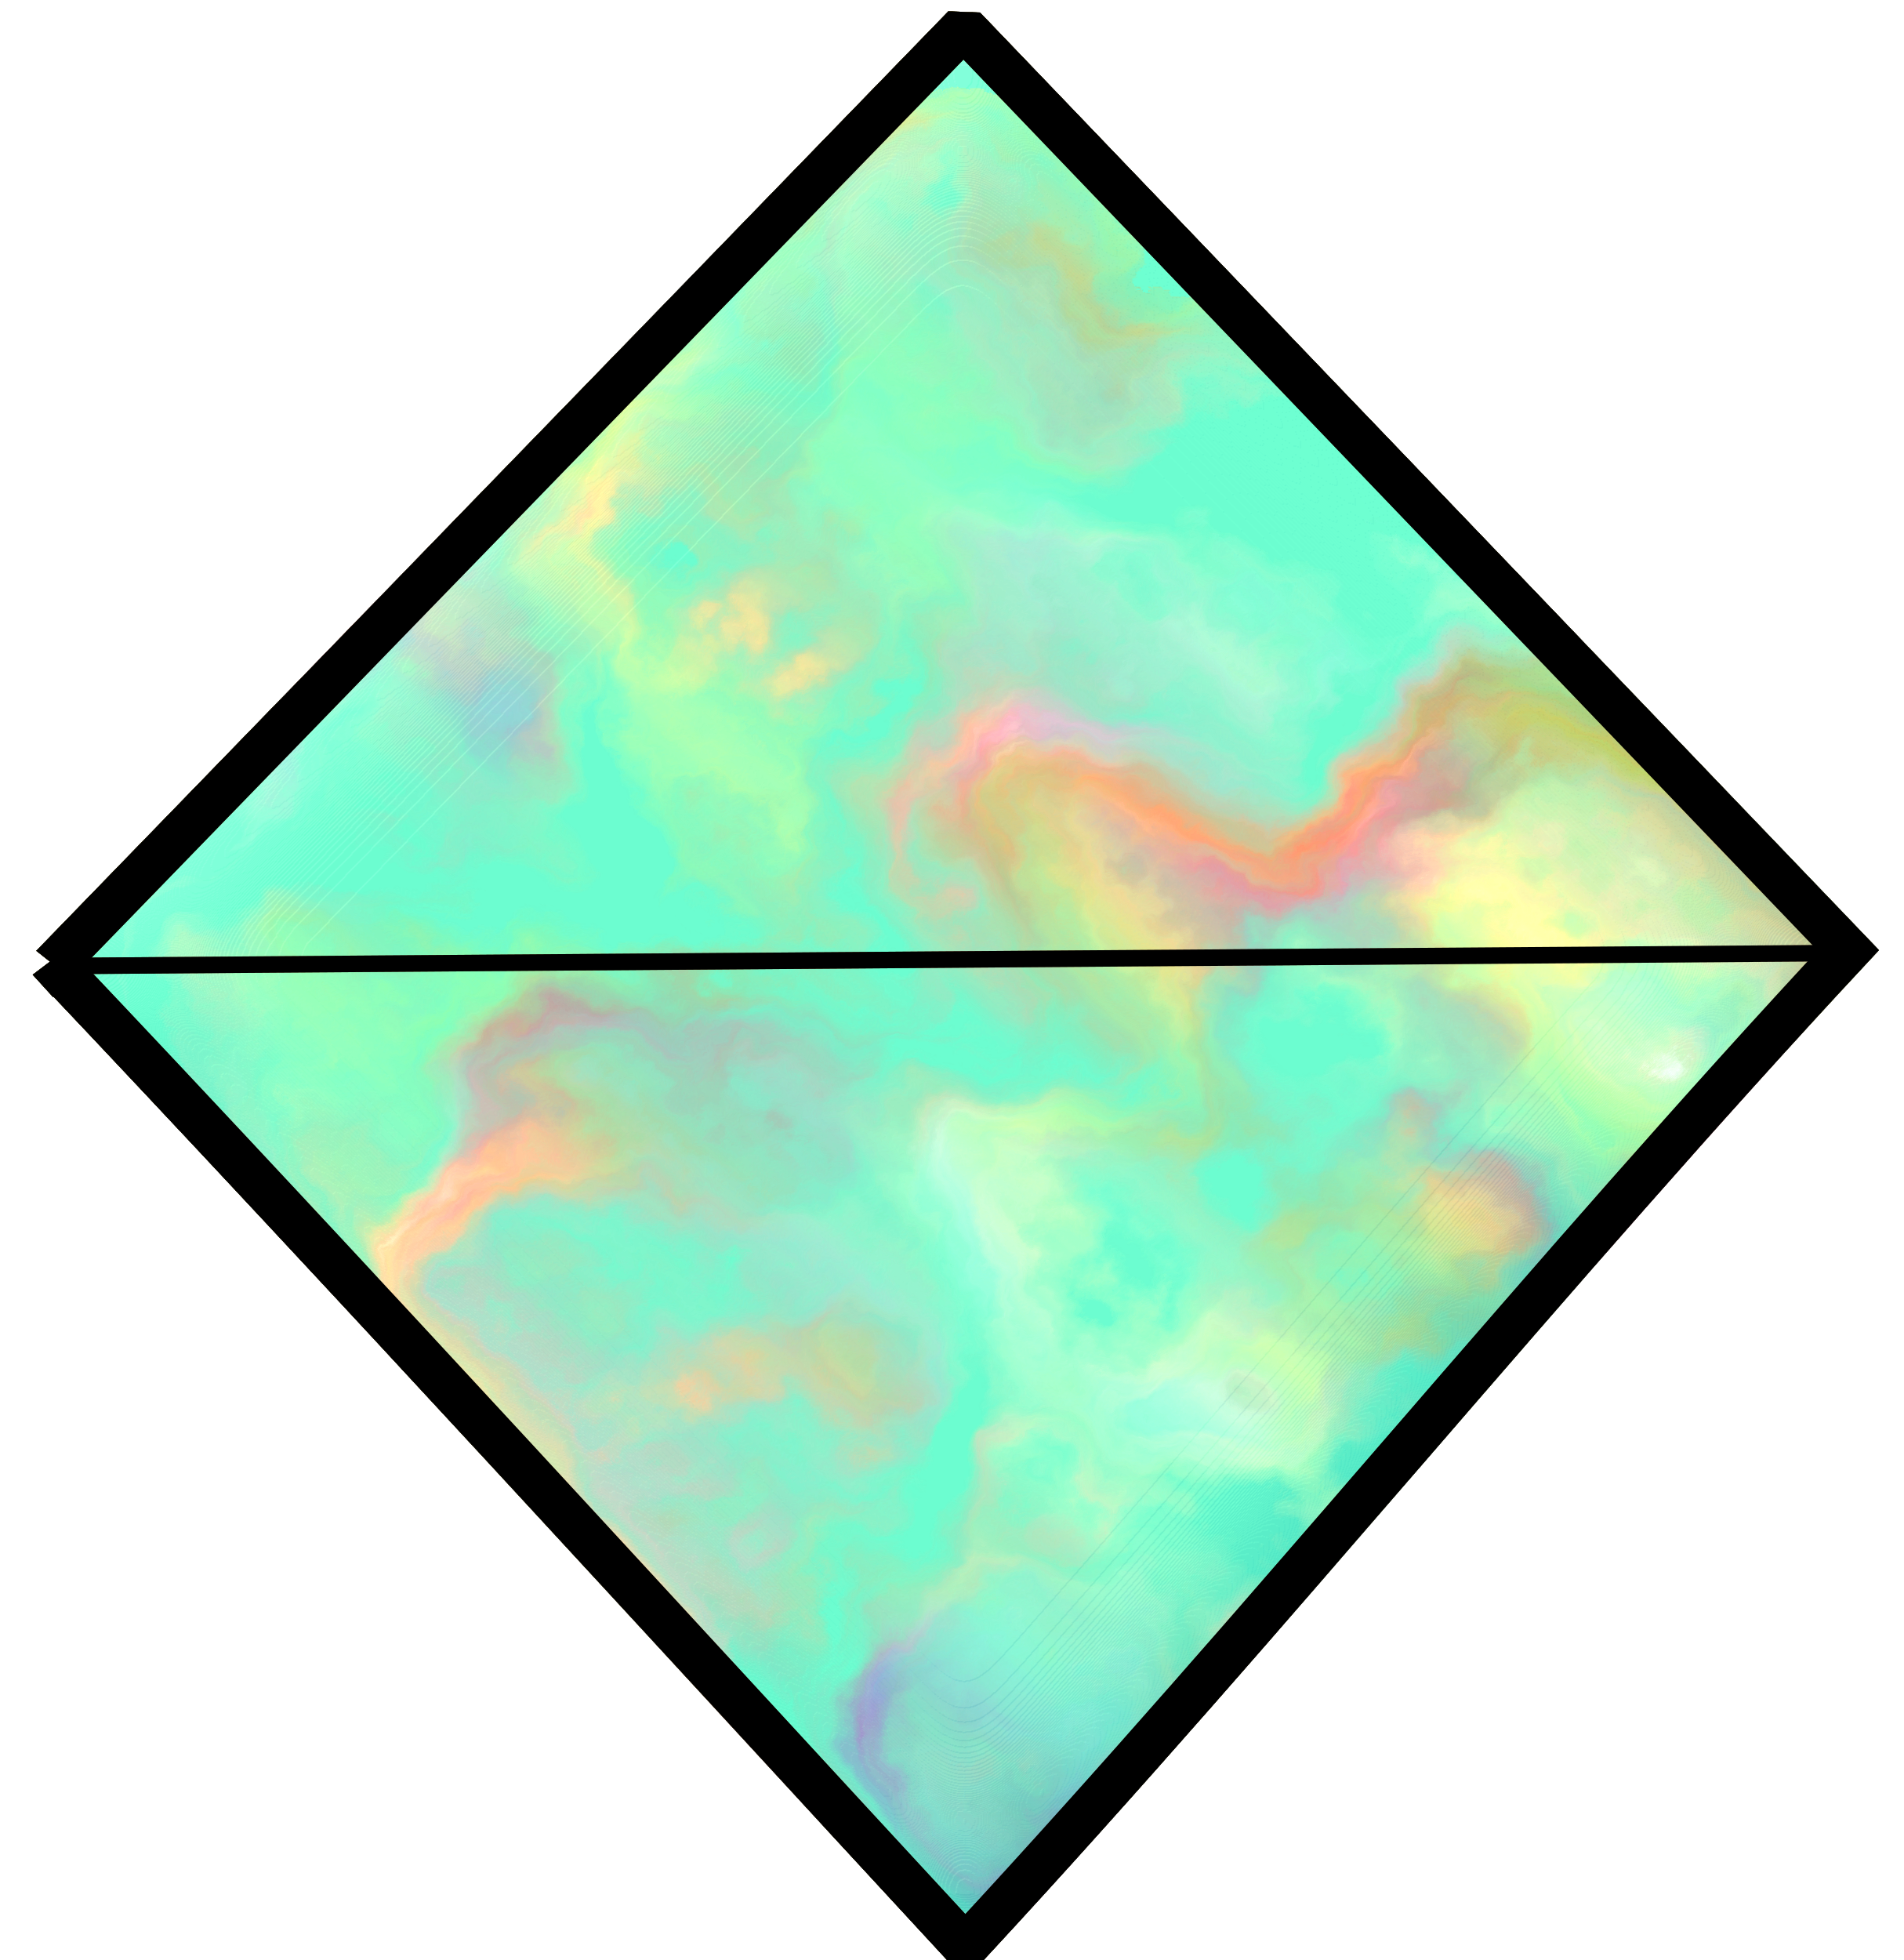
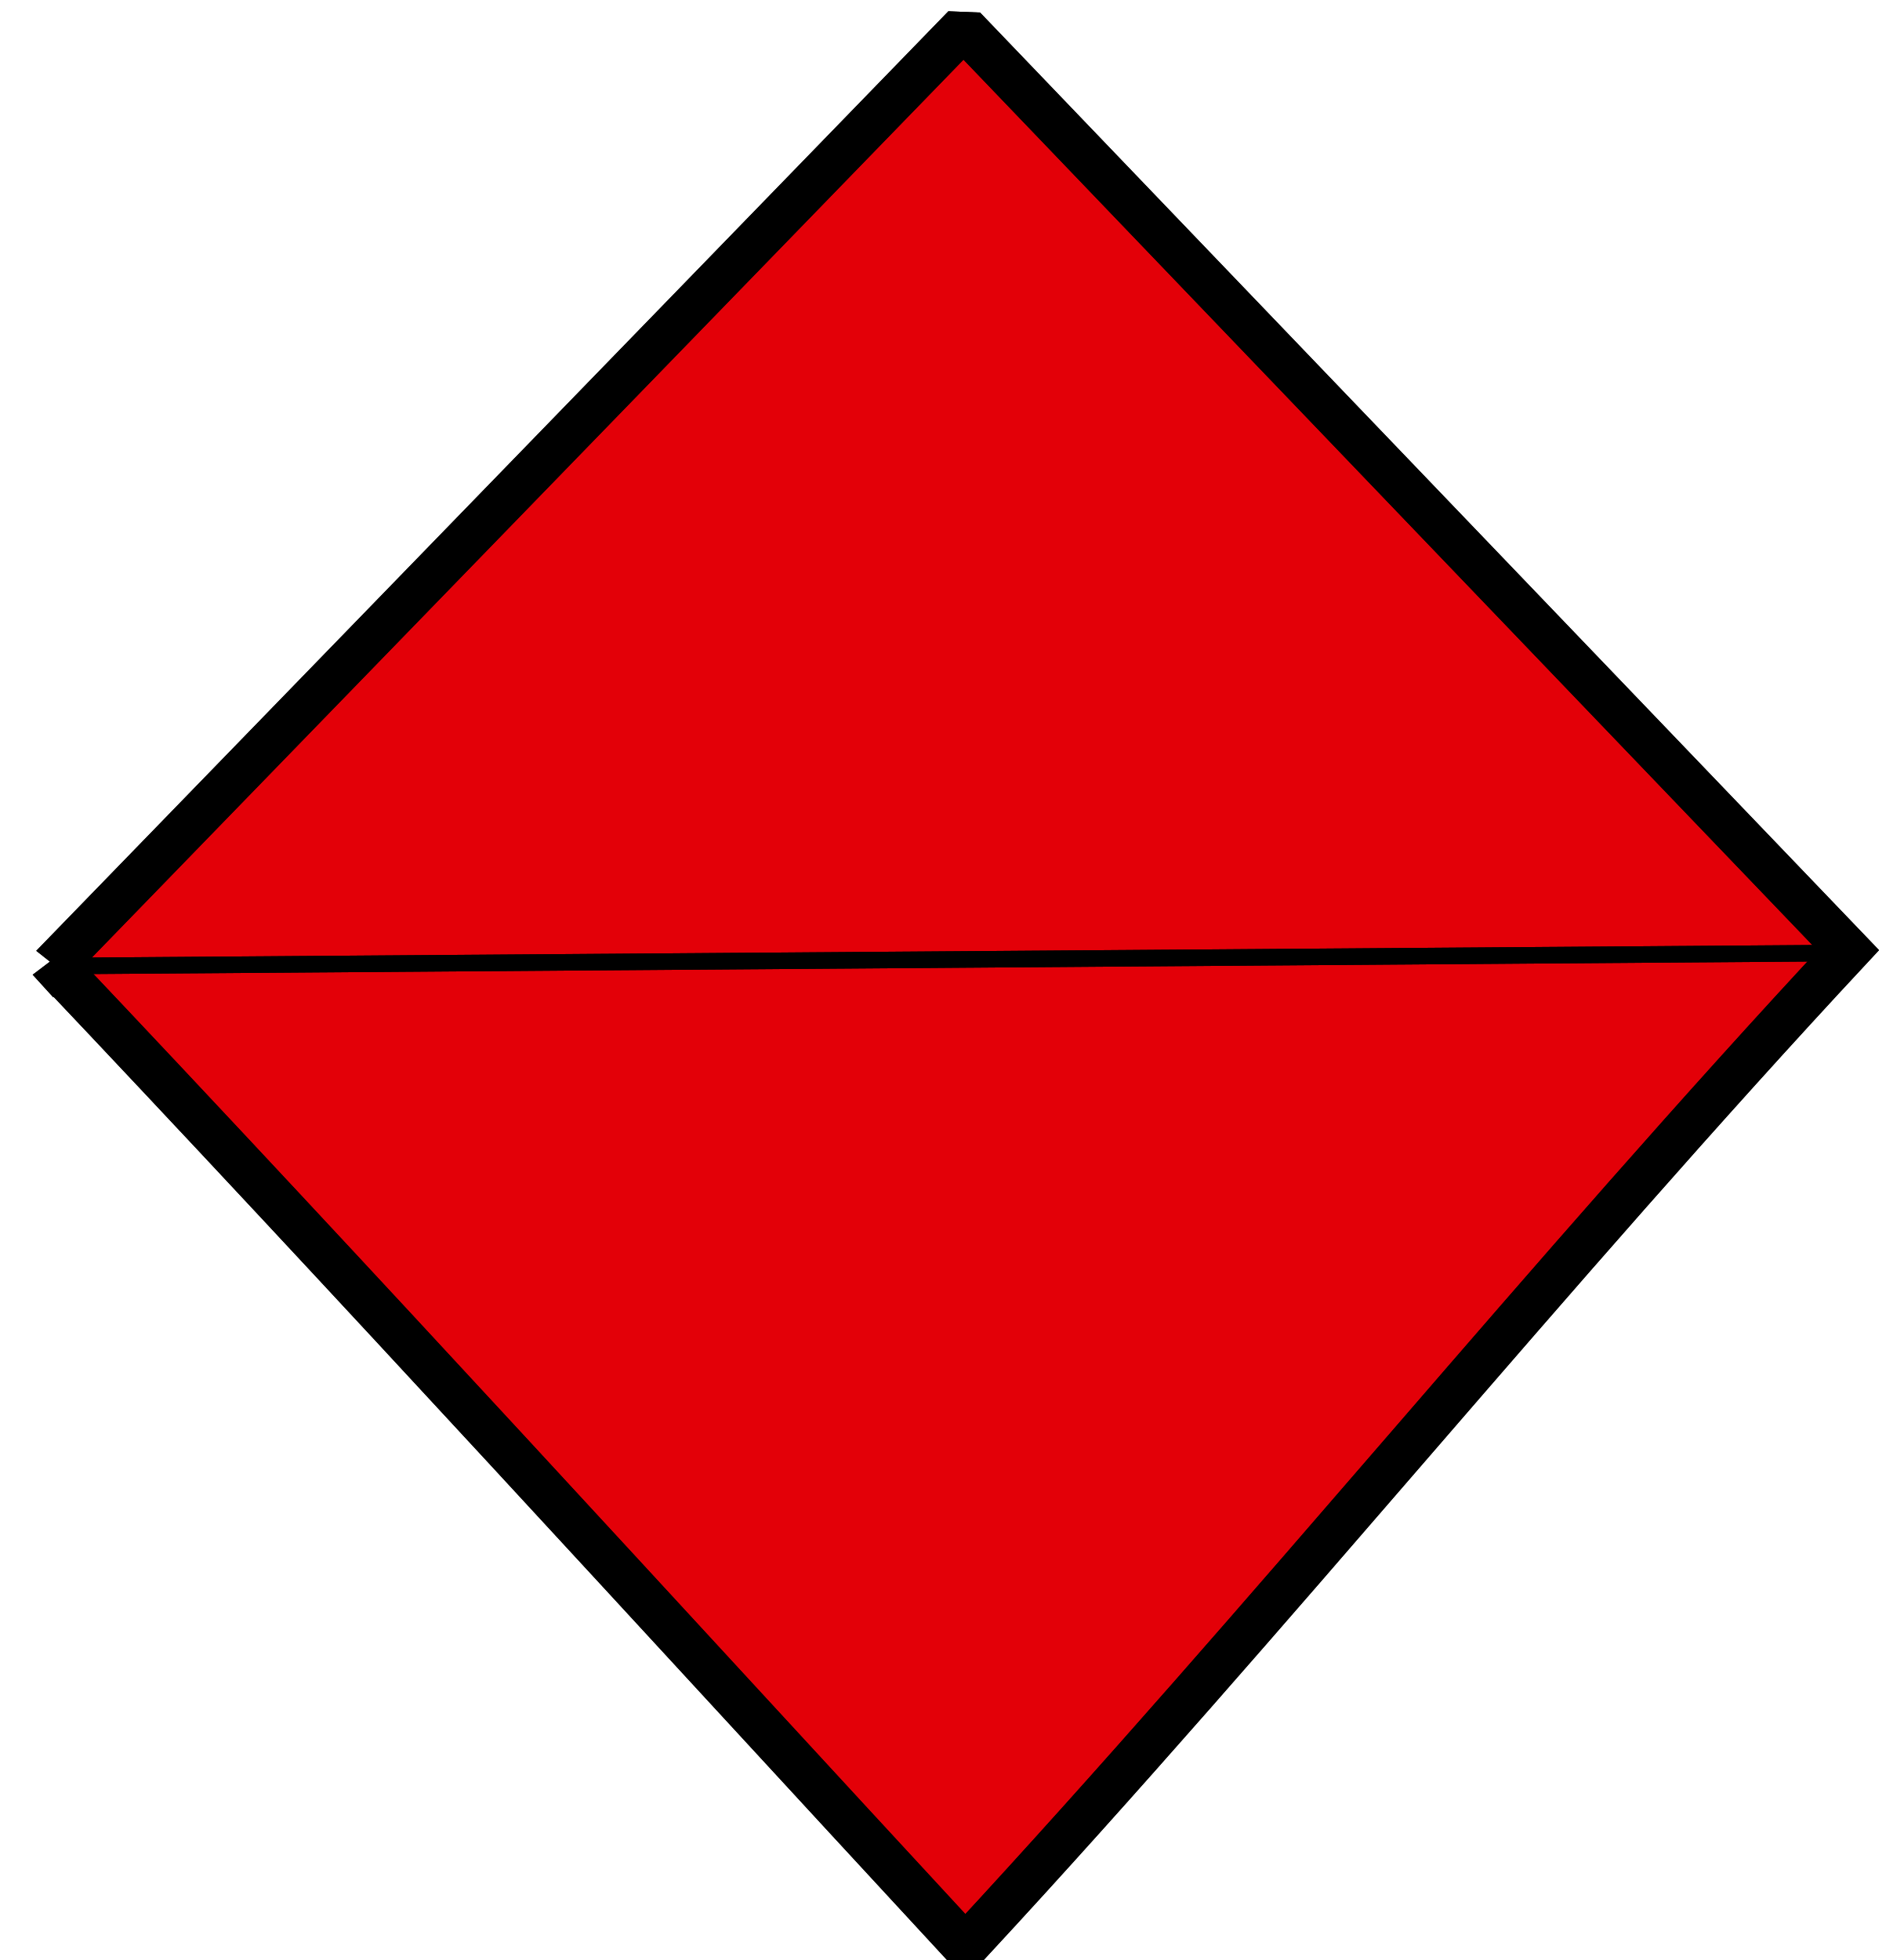
<svg xmlns="http://www.w3.org/2000/svg" width="34mm" height="35mm" viewBox="0 0 34 35" version="1.1" id="svg65">
  <defs id="defs59">
    <filter width="1.5" x="-0.25" height="1.5" y="-0.25" style="color-interpolation-filters:sRGB;" id="filter853">
      <feGaussianBlur result="result8" stdDeviation="3" id="feGaussianBlur827" />
      <feTurbulence baseFrequency="0.03 0.03" numOctaves="8" type="fractalNoise" result="result7" seed="77" id="feTurbulence829" />
      <feColorMatrix values="1 0 0 0 0 0 1 0 0 0 0 0 1 0 0 0 0 0 1.6 -0.6 " result="result5" id="feColorMatrix831" />
      <feComposite in2="result8" operator="in" in="result7" result="result6" id="feComposite833" />
      <feDisplacementMap in2="result6" result="result4" scale="60" yChannelSelector="A" xChannelSelector="A" in="result5" id="feDisplacementMap835" />
      <feConvolveMatrix order="3 3" kernelMatrix="2 0 0 0 4 0 0 0 -2 " targetX="2" targetY="2" divisor="2" result="result9" id="feConvolveMatrix837" />
      <feComposite in2="SourceGraphic" operator="atop" in="result9" result="result10" id="feComposite839" />
      <feBlend in2="result10" mode="darken" result="fbSourceGraphic" id="feBlend841" />
      <feGaussianBlur result="result0" in="fbSourceGraphic" stdDeviation="5" id="feGaussianBlur843" />
      <feSpecularLighting specularExponent="25" specularConstant="1" surfaceScale="5" lighting-color="rgb(242,215,108)" result="result1" in="result0" id="feSpecularLighting847">
        <feDistantLight azimuth="235" elevation="60" id="feDistantLight845" />
      </feSpecularLighting>
      <feComposite operator="in" result="result2" in="result1" in2="fbSourceGraphic" id="feComposite849" />
      <feComposite k3="1" k2="1" operator="arithmetic" result="result4" in="fbSourceGraphic" in2="result2" id="feComposite851" />
    </filter>
  </defs>
  <g id="layer1" transform="translate(0,-262)">
-     <g transform="matrix(0.278032,0,0,0.2510141,-1.318495,231.276)" id="g279" style="fill:#06a3a3;fill-opacity:1;filter:url(#filter853)">
-       <g id="imagebot_20" style="fill:#06a3a3;fill-opacity:1">
-         <path style="fill:#06a3a3;stroke:#000000;stroke-width:3;fill-opacity:1" id="imagebot_22" d="M 66.317,124.732 8.199,191.029 8,190.787 c 19.677,22.998 39.011,46.475 58.443,69.747 l 0.638,-0.016 C 86.319,237.507 104.242,212.865 123.476,190.006 L 66.99,124.762 Z" />
-         <path style="fill:#06a3a3;stroke:#000000;stroke-width:6;fill-opacity:1" id="imagebot_21" d="m -2650.5,-53.343 587.74,-4.735" transform="matrix(0.19571,0,0,0.19571,527.1943,201.5619)" />
+     <g transform="matrix(0.278032,0,0,0.2510141,-1.318495,231.276)" id="g279" style="fill:#e30008;fill-opacity:1">
+       <g id="imagebot_20" style="fill:#e30008;fill-opacity:1">
+         <path style="fill:#e30008;stroke:#000000;stroke-width:3;fill-opacity:1" id="imagebot_22" d="M 66.317,124.732 8.199,191.029 8,190.787 c 19.677,22.998 39.011,46.475 58.443,69.747 l 0.638,-0.016 C 86.319,237.507 104.242,212.865 123.476,190.006 L 66.99,124.762 Z" />
+         <path style="fill:#e30008;stroke:#000000;stroke-width:6;fill-opacity:1" id="imagebot_21" d="m -2650.5,-53.343 587.74,-4.735" transform="matrix(0.19571,0,0,0.19571,527.1943,201.5619)" />
      </g>
    </g>
    <g style="fill:none;fill-opacity:0.451" id="g825" transform="matrix(0.278032,0,0,0.2510141,-1.318495,231.276)">
      <g style="fill:none;fill-opacity:0.451" id="g823">
        <path d="M 66.317,124.732 8.199,191.029 8,190.787 c 19.677,22.998 39.011,46.475 58.443,69.747 l 0.638,-0.016 C 86.319,237.507 104.242,212.865 123.476,190.006 L 66.99,124.762 Z" id="path817" style="fill:none;fill-opacity:0.451;stroke:#000000;stroke-width:3" />
        <path transform="matrix(0.19571,0,0,0.19571,527.1943,201.5619)" d="m -2650.5,-53.343 587.74,-4.735" id="path819" style="fill:none;fill-opacity:0.451;stroke:#000000;stroke-width:6" />
      </g>
    </g>
  </g>
</svg>
